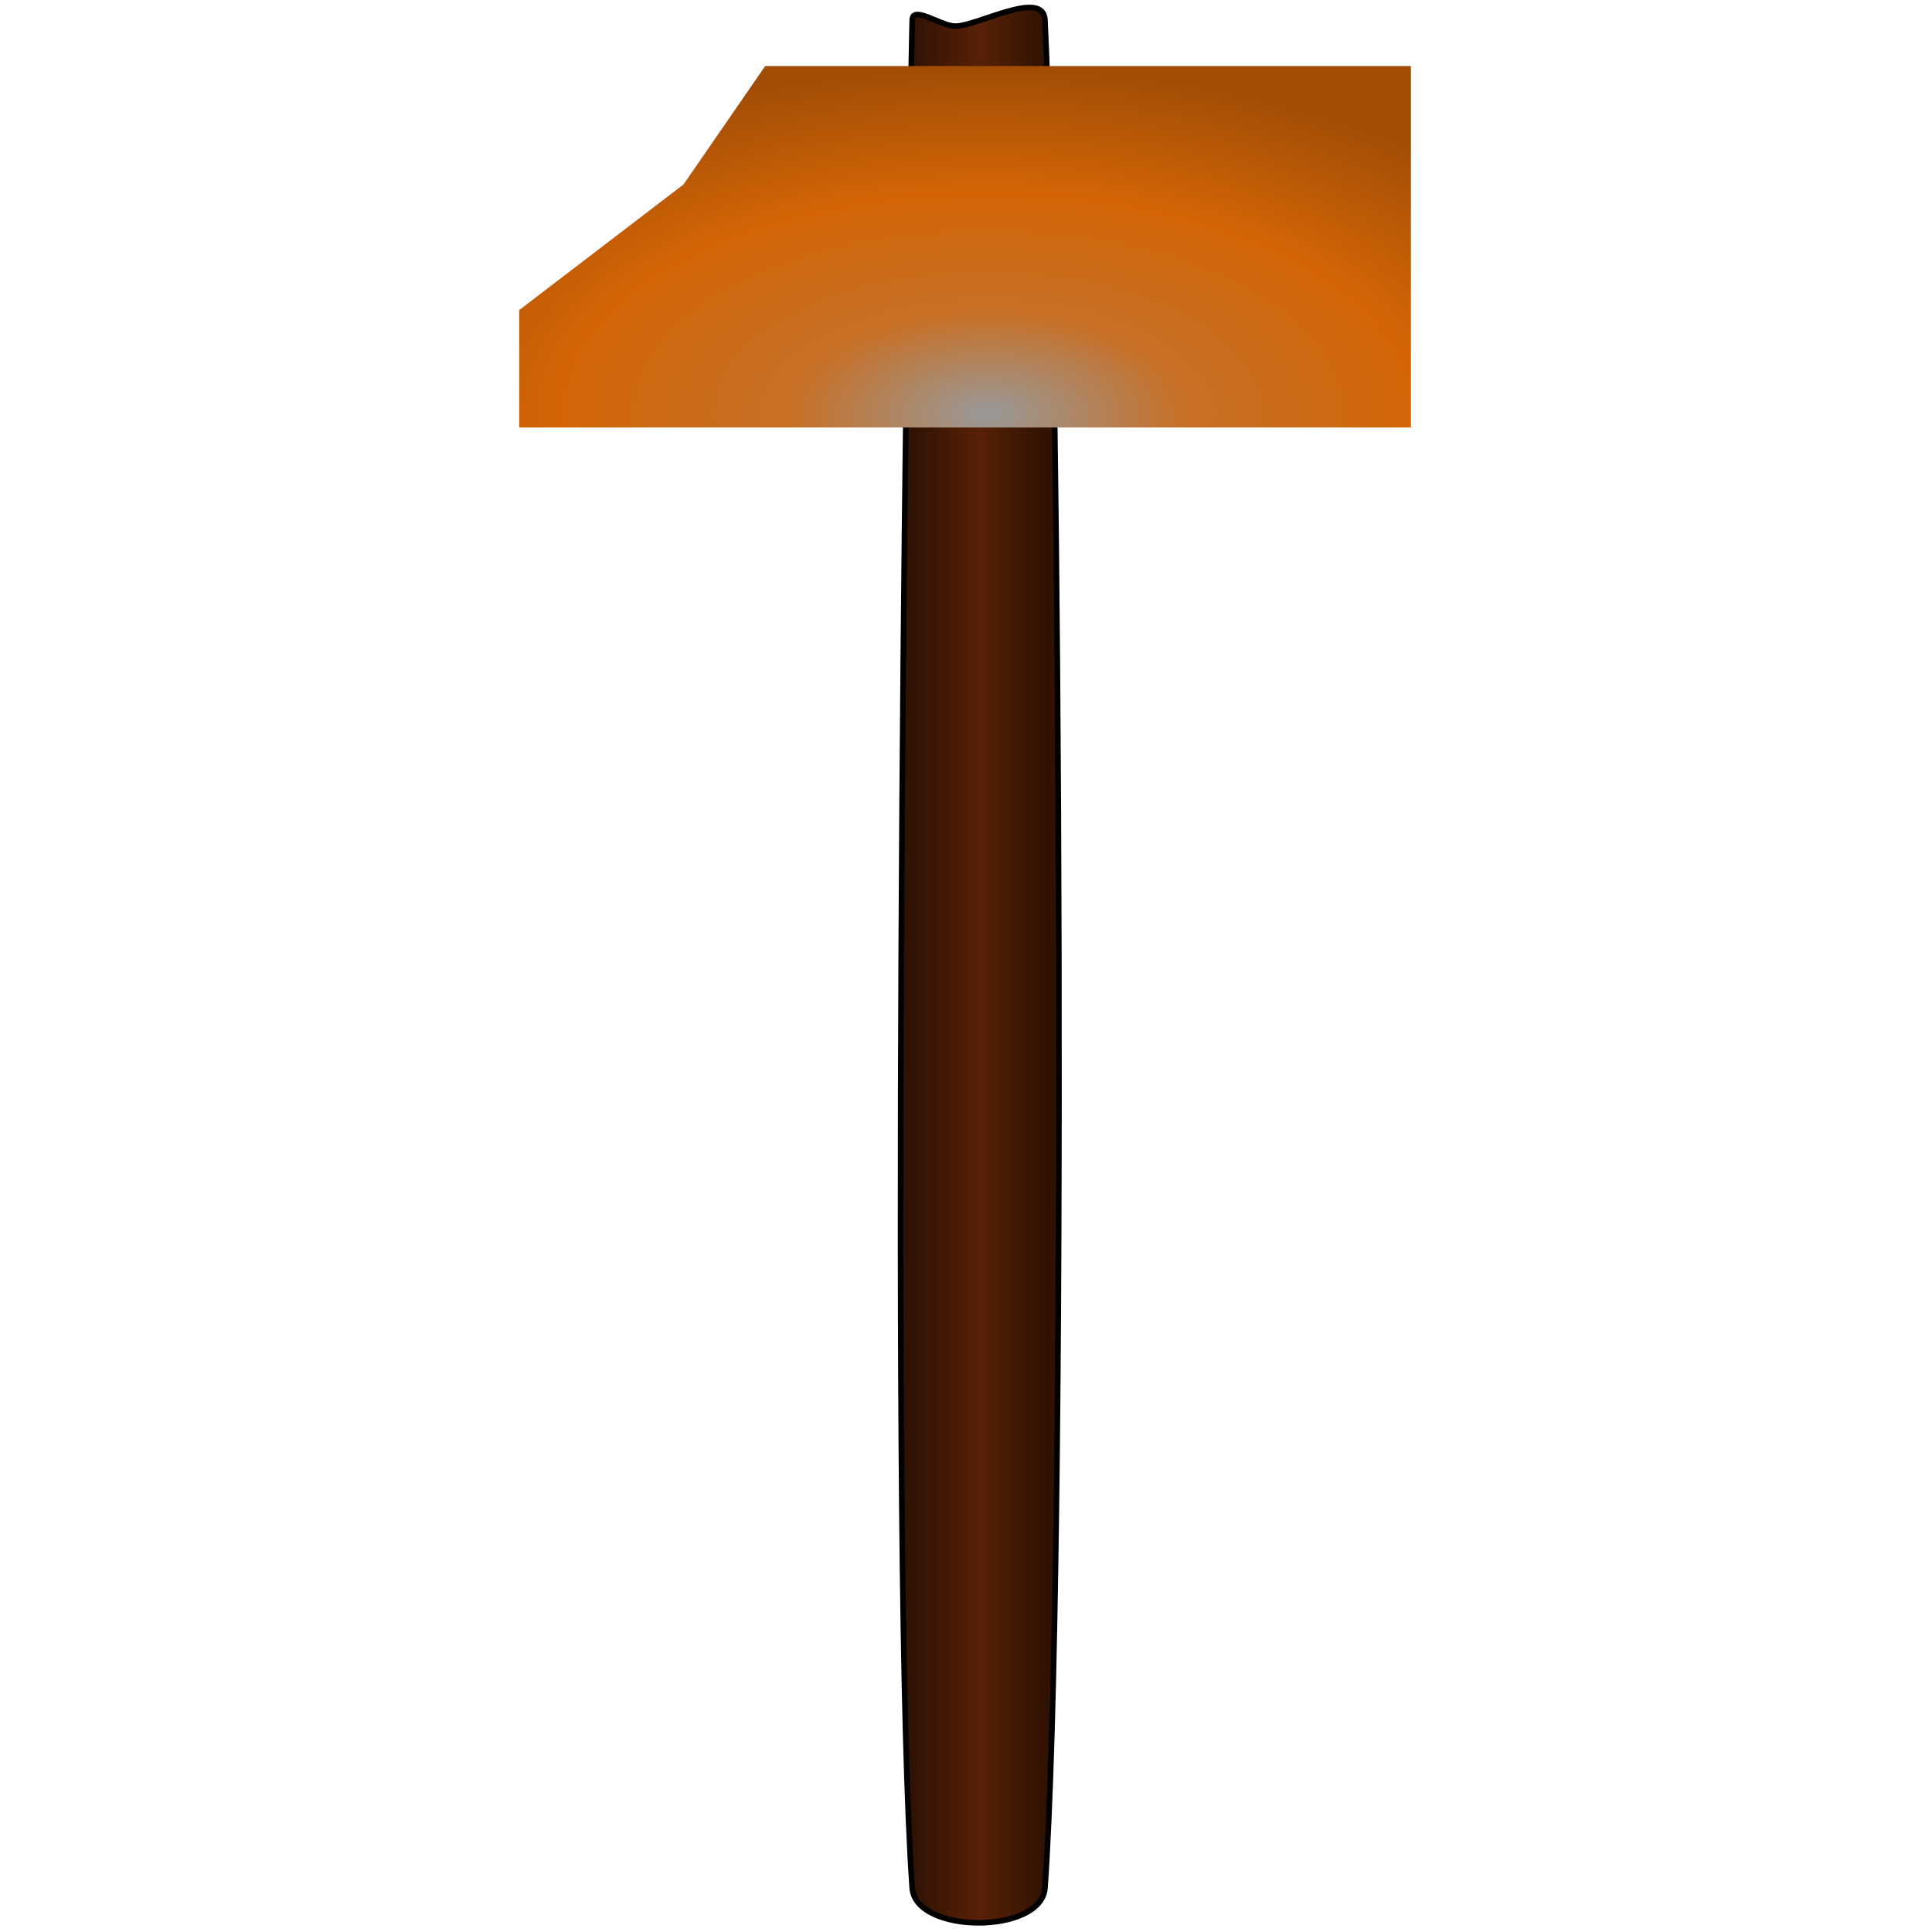
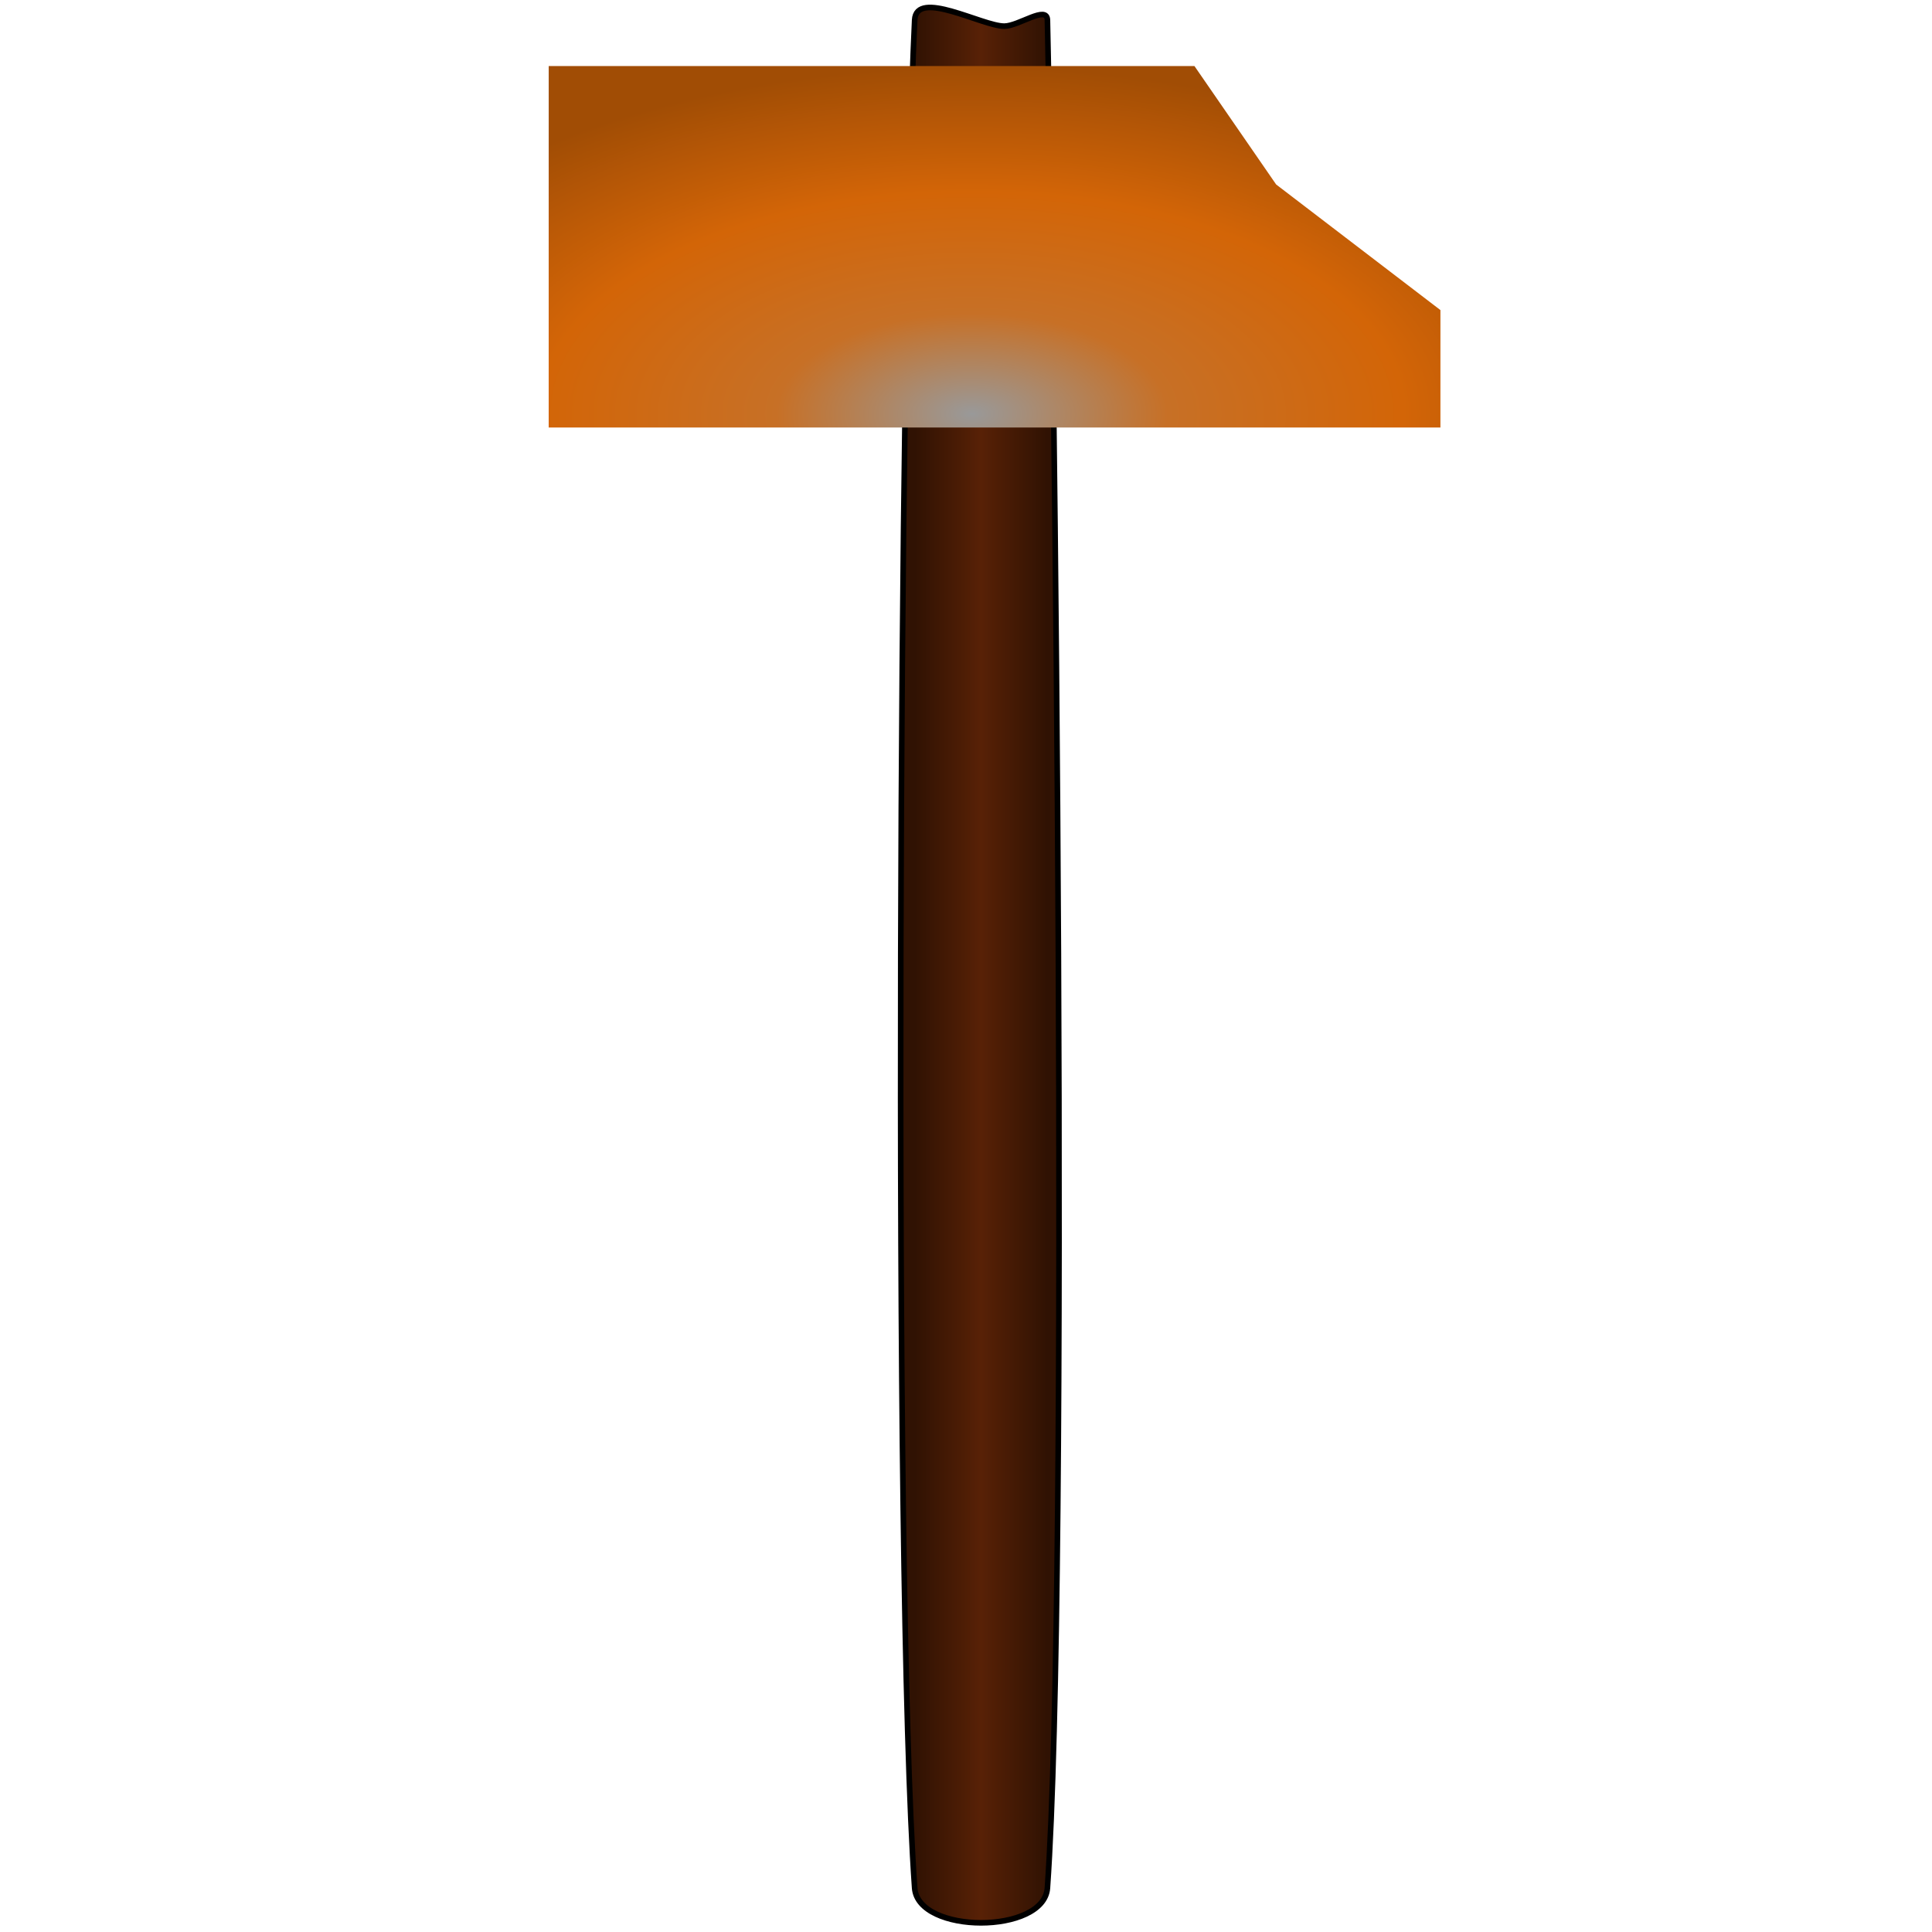
<svg xmlns="http://www.w3.org/2000/svg" width="100px" height="100px" viewBox="0 0 100 100" version="1.1" xml:space="preserve" style="fill-rule:evenodd;clip-rule:evenodd;stroke-linecap:round;stroke-linejoin:round;stroke-miterlimit:1.5;">
-   <g>
-     <path d="M54.087,1.038c-0.079,-1.629 -3.492,0.315 -4.637,0.315c-0.751,0 -2.215,-1.107 -2.234,-0.315c-0.372,16.061 -1.145,80.568 0,96.683c0.171,2.405 6.701,2.405 6.871,-0.001c1.145,-16.113 0.773,-80.621 0,-96.682Z" style="fill:url(#_Linear1);stroke:#000;stroke-width:0.29px;" />
-     <path d="M26.873,16.05l8.504,-6.502l4.229,-6.13l33.423,0l0.001,18.711l-46.156,0l-0.001,-6.079Z" style="fill:url(#_Radial2);fill-rule:nonzero;" />
+   <g id="Bronzehammer" transform="matrix(-0.127092,-0.101954,-0.101954,0.127092,107.402,36.5048)">
+     <g transform="matrix(6.11416,-0.671035,0.671035,6.11416,-57.5367,-37.4242)">
+       <path d="M76.035,24.42C77.129,23.215 73.349,22.179 72.541,21.371C72.011,20.841 71.759,19.027 71.187,19.572C59.592,30.642 13.533,75.611 2.97,87.789C1.394,89.607 6.001,94.214 7.819,92.637C19.996,82.075 65.248,36.298 76.035,24.42Z" style="fill:url(#_Linear1);stroke:black;stroke-width:0.29px;" />
+     </g>
+     <g transform="matrix(-1.27914,0.140387,0.140387,1.27914,510.39,-57.719)">
+       <path d="M219.396,43.104L168.786,49.854L133.85,43.444L21.13,156.163L84.231,219.271L239.897,63.608L219.396,43.104Z" style="fill:url(#_Radial2);fill-rule:nonzero;" />
+     </g>
  </g>
  <defs>
-     <linearGradient id="_Linear1" x1="0" y1="0" x2="1" y2="0" gradientUnits="userSpaceOnUse" gradientTransform="matrix(6.8707,-4.44089e-16,-1.33227e-15,6.8707,47.216,49.3793)">
-       <stop offset="0" style="stop-color:#301203;stop-opacity:1" />
-       <stop offset="0.5" style="stop-color:#582106;stop-opacity:1" />
-       <stop offset="1" style="stop-color:#301203;stop-opacity:1" />
+     <linearGradient id="_Linear1" x1="0" y1="0" x2="1" y2="0" gradientUnits="userSpaceOnUse" gradientTransform="matrix(4.84778,4.84778,-4.84778,4.84778,37.0789,53.6806)">
+       <stop offset="0" style="stop-color:rgb(48,18,3);stop-opacity:1" />
+       <stop offset="0.5" style="stop-color:rgb(88,33,6);stop-opacity:1" />
+       <stop offset="1" style="stop-color:rgb(48,18,3);stop-opacity:1" />
    </linearGradient>
-     <radialGradient id="_Radial2" cx="0" cy="0" r="1" gradientUnits="userSpaceOnUse" gradientTransform="matrix(-34.9159,0,0,18.006,51.1219,21.4515)">
-       <stop offset="0" style="stop-color:#999;stop-opacity:1" />
-       <stop offset="0.29" style="stop-color:#c77026;stop-opacity:1" />
-       <stop offset="0.64" style="stop-color:#d36507;stop-opacity:1" />
-       <stop offset="1" style="stop-color:#a14d05;stop-opacity:1" />
+     <radialGradient id="_Radial2" cx="0" cy="0" r="1" gradientUnits="userSpaceOnUse" gradientTransform="matrix(117.756,-117.756,60.7264,60.7264,155.833,143.101)">
+       <stop offset="0" style="stop-color:rgb(153,153,153);stop-opacity:1" />
+       <stop offset="0.29" style="stop-color:rgb(199,112,38);stop-opacity:1" />
+       <stop offset="0.64" style="stop-color:rgb(211,101,7);stop-opacity:1" />
+       <stop offset="1" style="stop-color:rgb(161,77,5);stop-opacity:1" />
    </radialGradient>
  </defs>
</svg>
